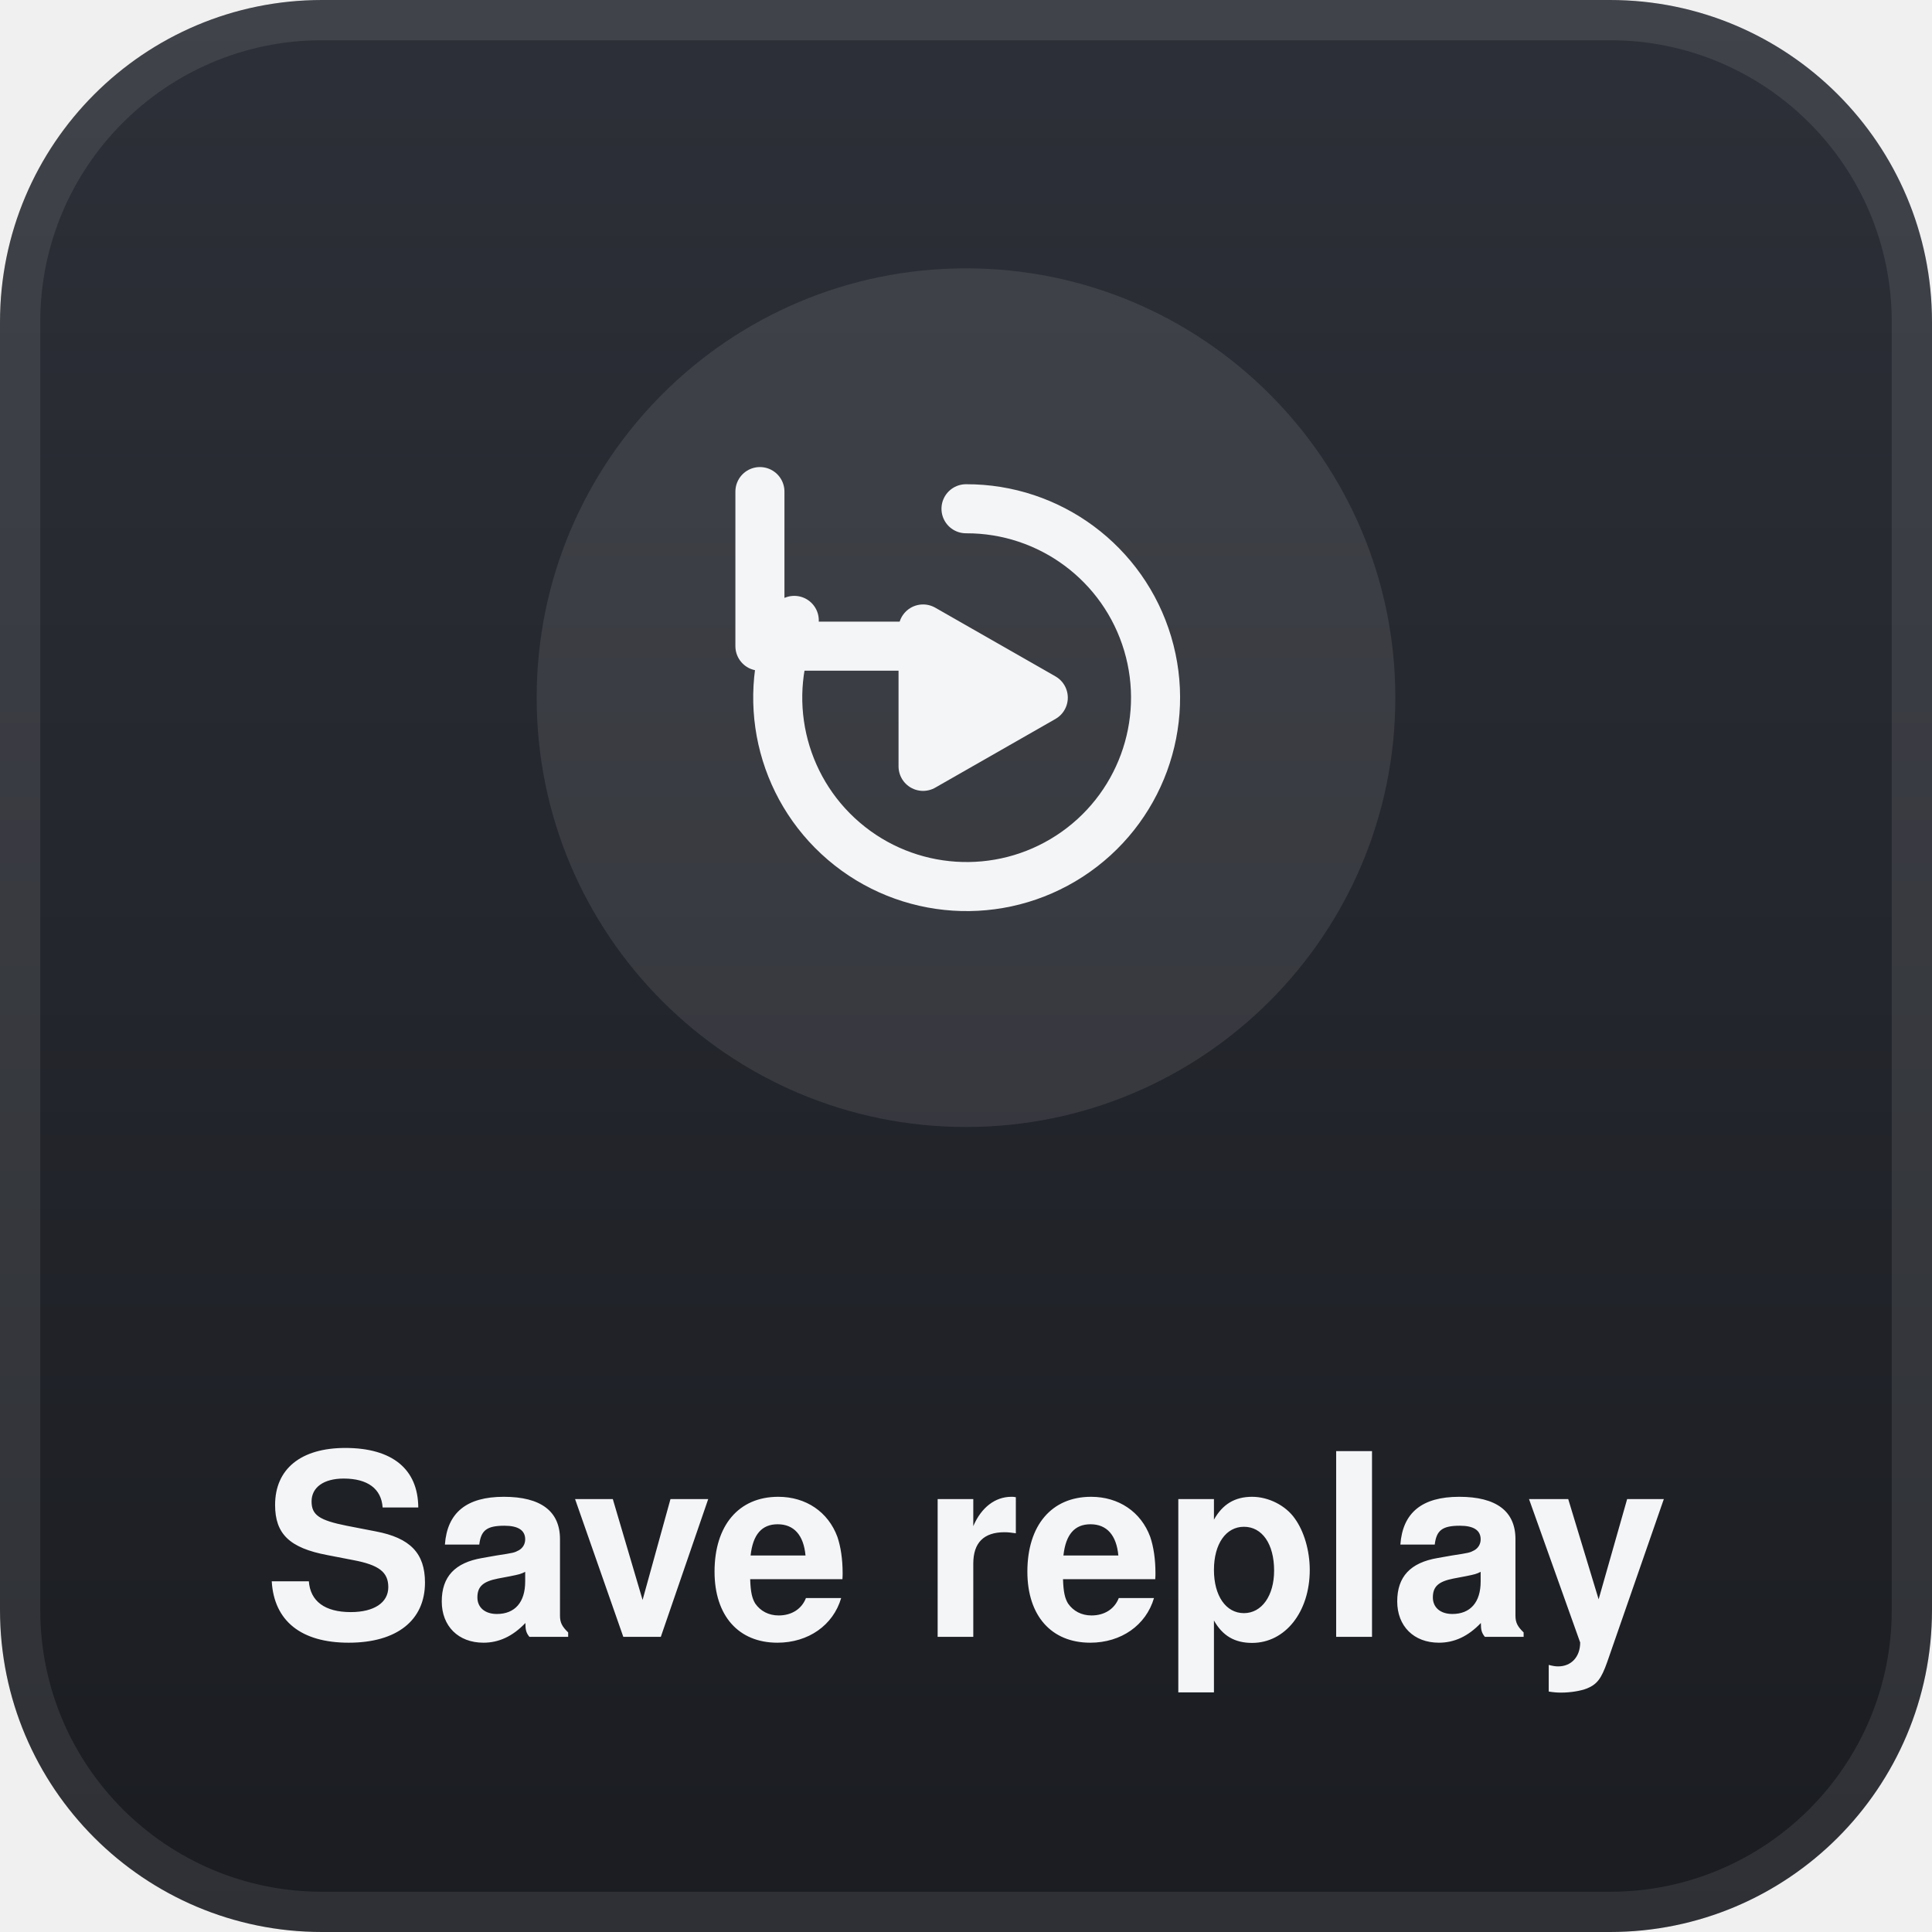
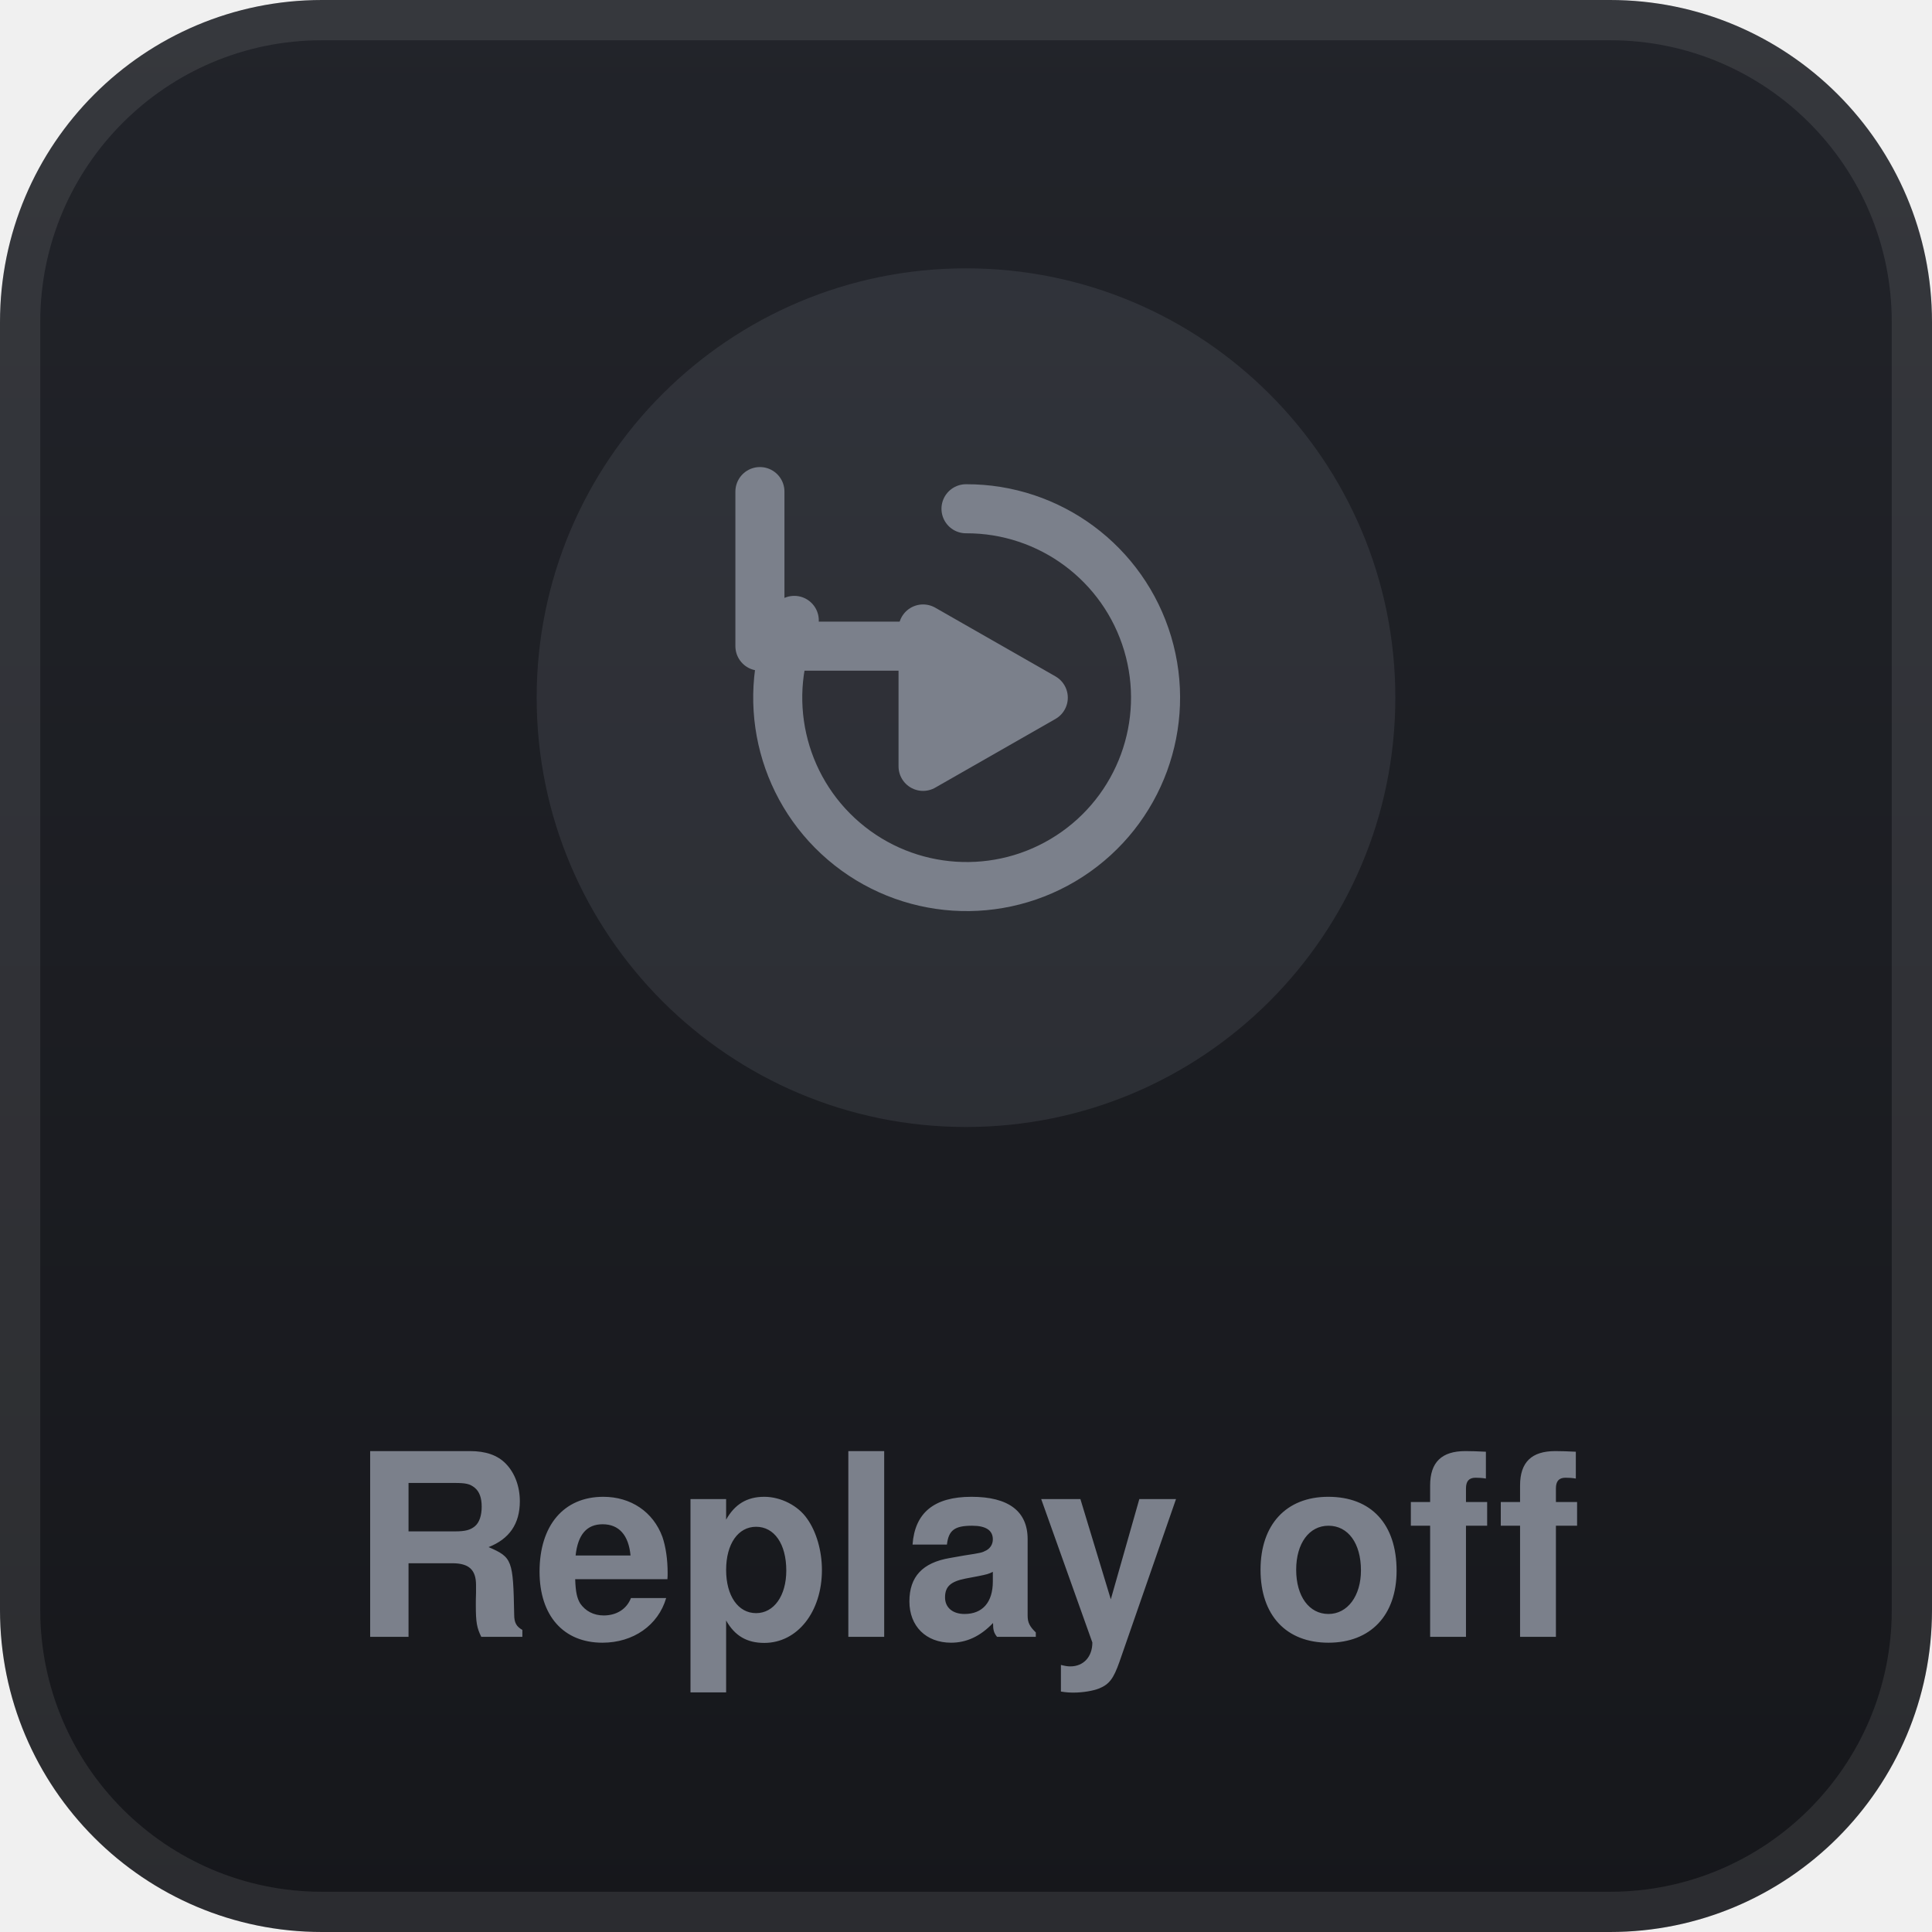
<svg xmlns="http://www.w3.org/2000/svg" width="144" height="144" viewBox="0 0 144 144">
  <defs>
-     <linearGradient id="g2d30381a1c21" x1="0" y1="0" x2="0" y2="1">
-       <stop offset="0" stop-color="#2d3038" />
-       <stop offset="1" stop-color="#1a1c21" />
+     <linearGradient id="g22242a16171b" x1="0" y1="0" x2="0" y2="1">
+       <stop offset="0" stop-color="#22242a" />
+       <stop offset="1" stop-color="#16171b" />
    </linearGradient>
  </defs>
-   <rect width="144" height="144" rx="24" fill="url(#g2d30381a1c21)" />
+   <rect width="144" height="144" rx="24" fill="url(#g22242a16171b)" />
  <rect x="1.5" y="1.5" width="141" height="141" rx="22.5" fill="none" stroke="#fff" stroke-opacity=".09" stroke-width="3" />
-   <circle cx="72" cy="52" r="32" fill="#f4f5f7" fill-opacity="0.1" />
-   <g transform="translate(51.52 31.52) scale(0.64)" fill="none" stroke="#f4f5f7" stroke-width="5.713" stroke-linecap="round" stroke-linejoin="round" color="#f4f5f7">
+   <circle cx="72" cy="52" r="32" fill="#7b808b" fill-opacity="0.18" />
+   <g transform="translate(51.52 31.52) scale(0.64)" fill="none" stroke="#7b808b" stroke-width="5.713" stroke-linecap="round" stroke-linejoin="round" color="#7b808b">
    <path d="M32 10a22 22 0 1 1-20 13M8 8v18h18" />
    <path d="M27 24l14 8-14 8z" fill="currentColor" />
  </g>
-   <text x="72" y="122" text-anchor="middle" font-family="Segoe UI, Helvetica, Arial, sans-serif" font-size="19" font-weight="600" fill="#f4f5f7" fill-opacity="1">Save replay</text>
+   <text x="72" y="122" text-anchor="middle" font-family="Segoe UI, Helvetica, Arial, sans-serif" font-size="19" font-weight="600" fill="#7b808b" fill-opacity="1">Replay off</text>
</svg>
